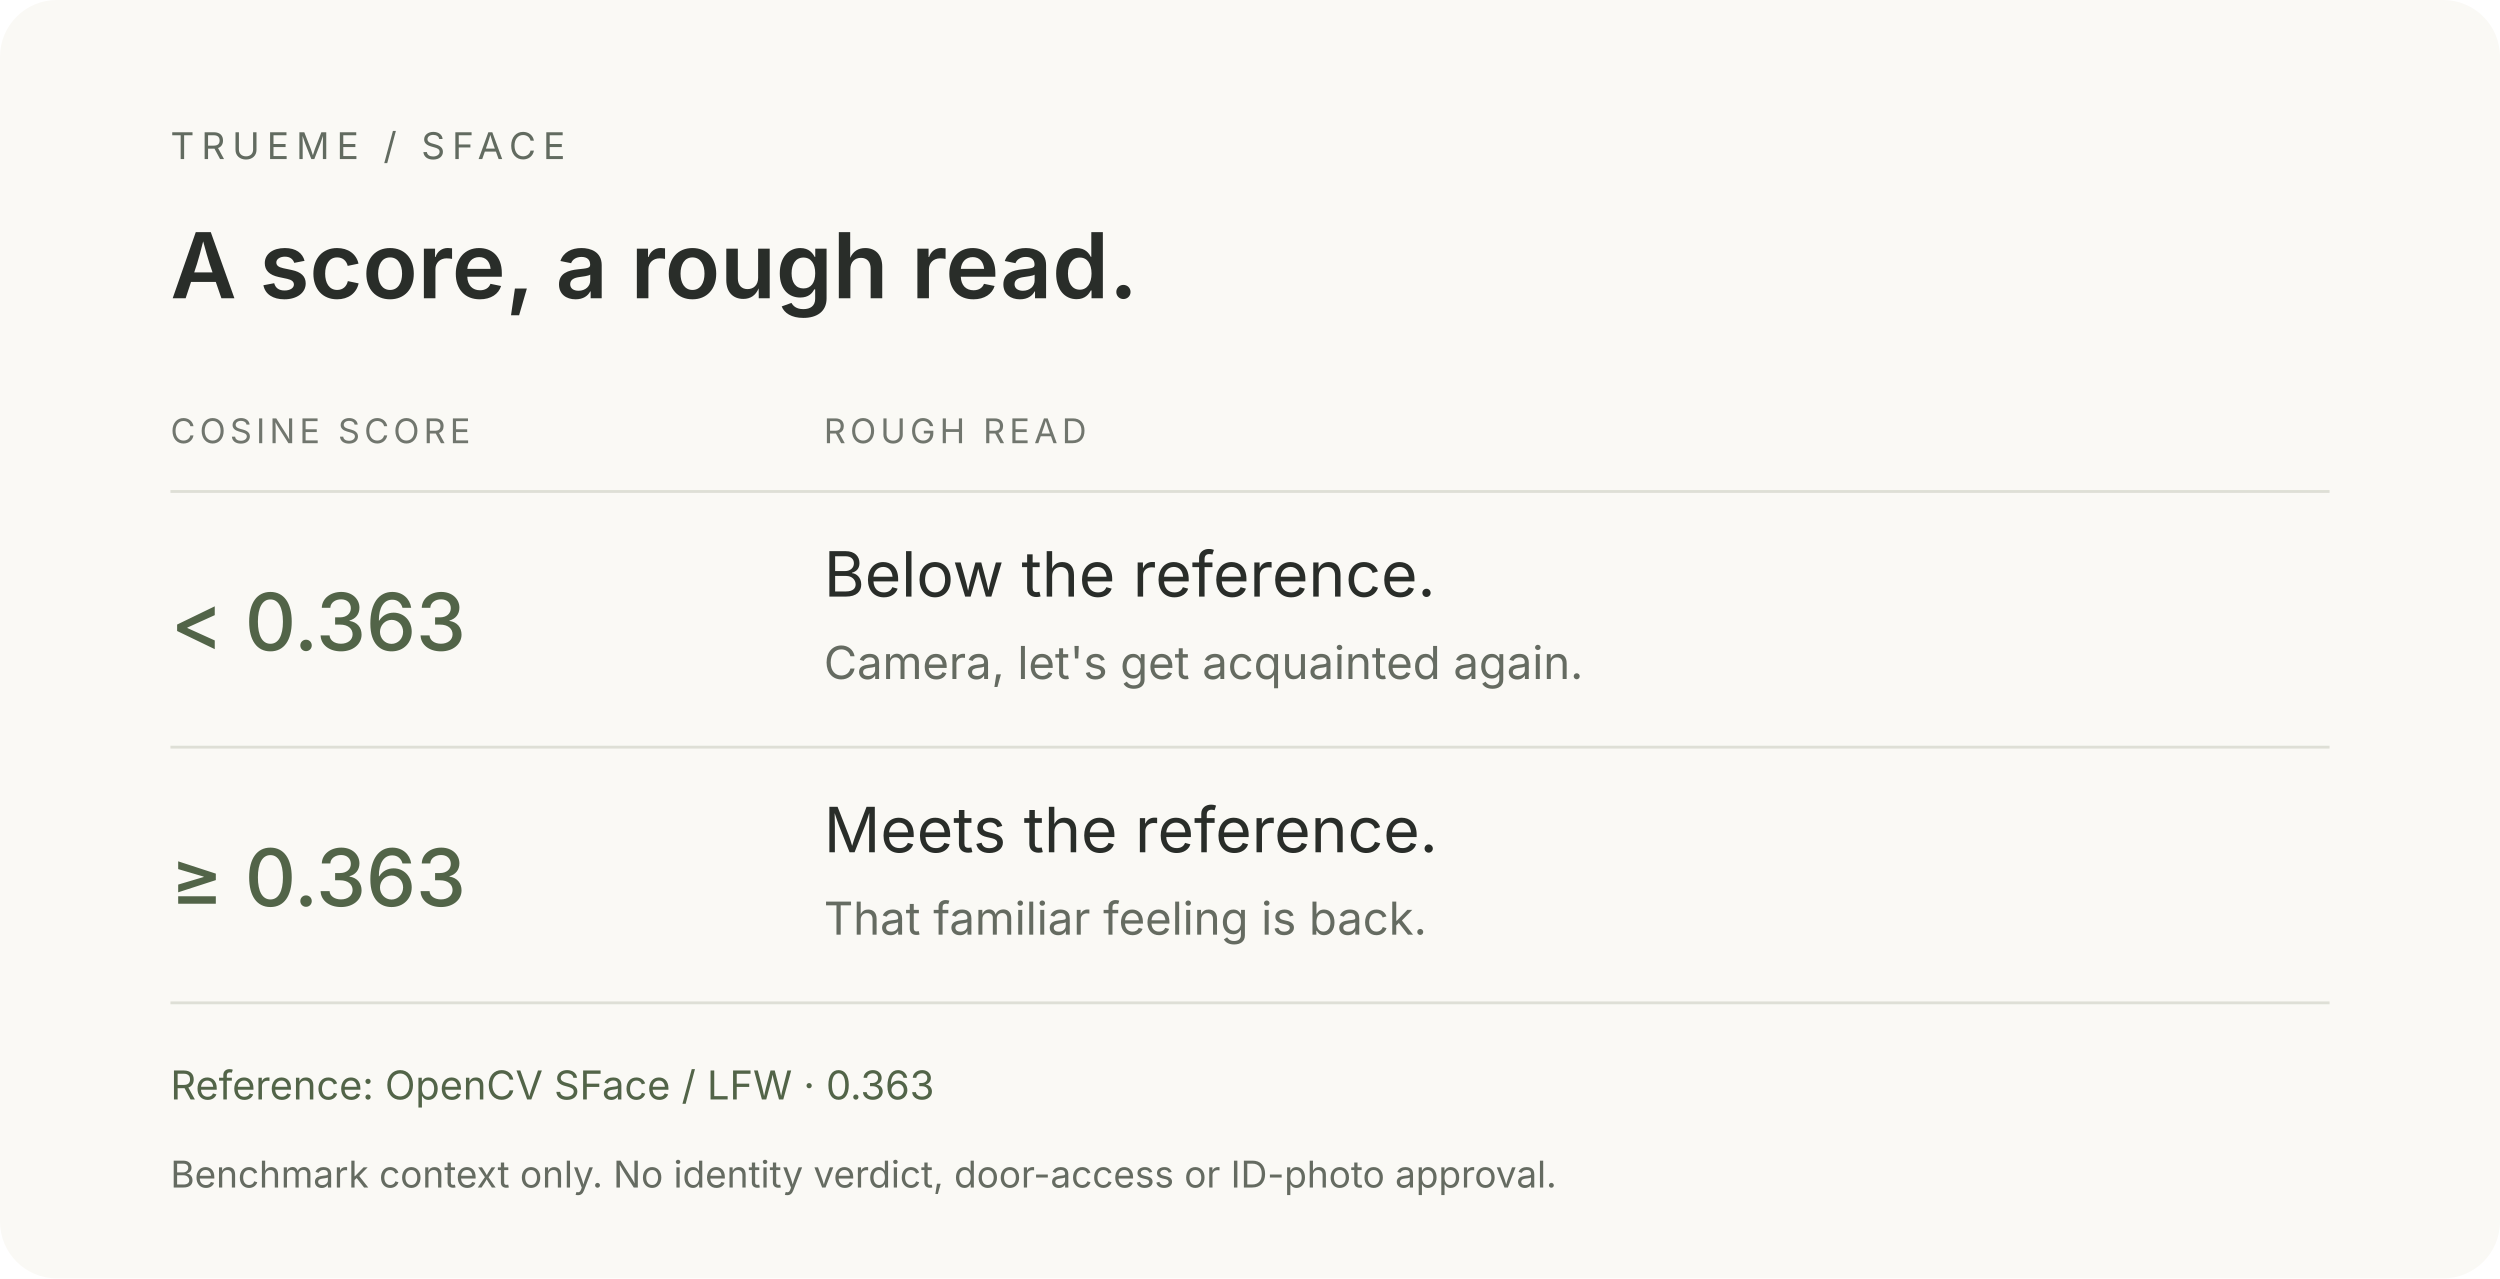
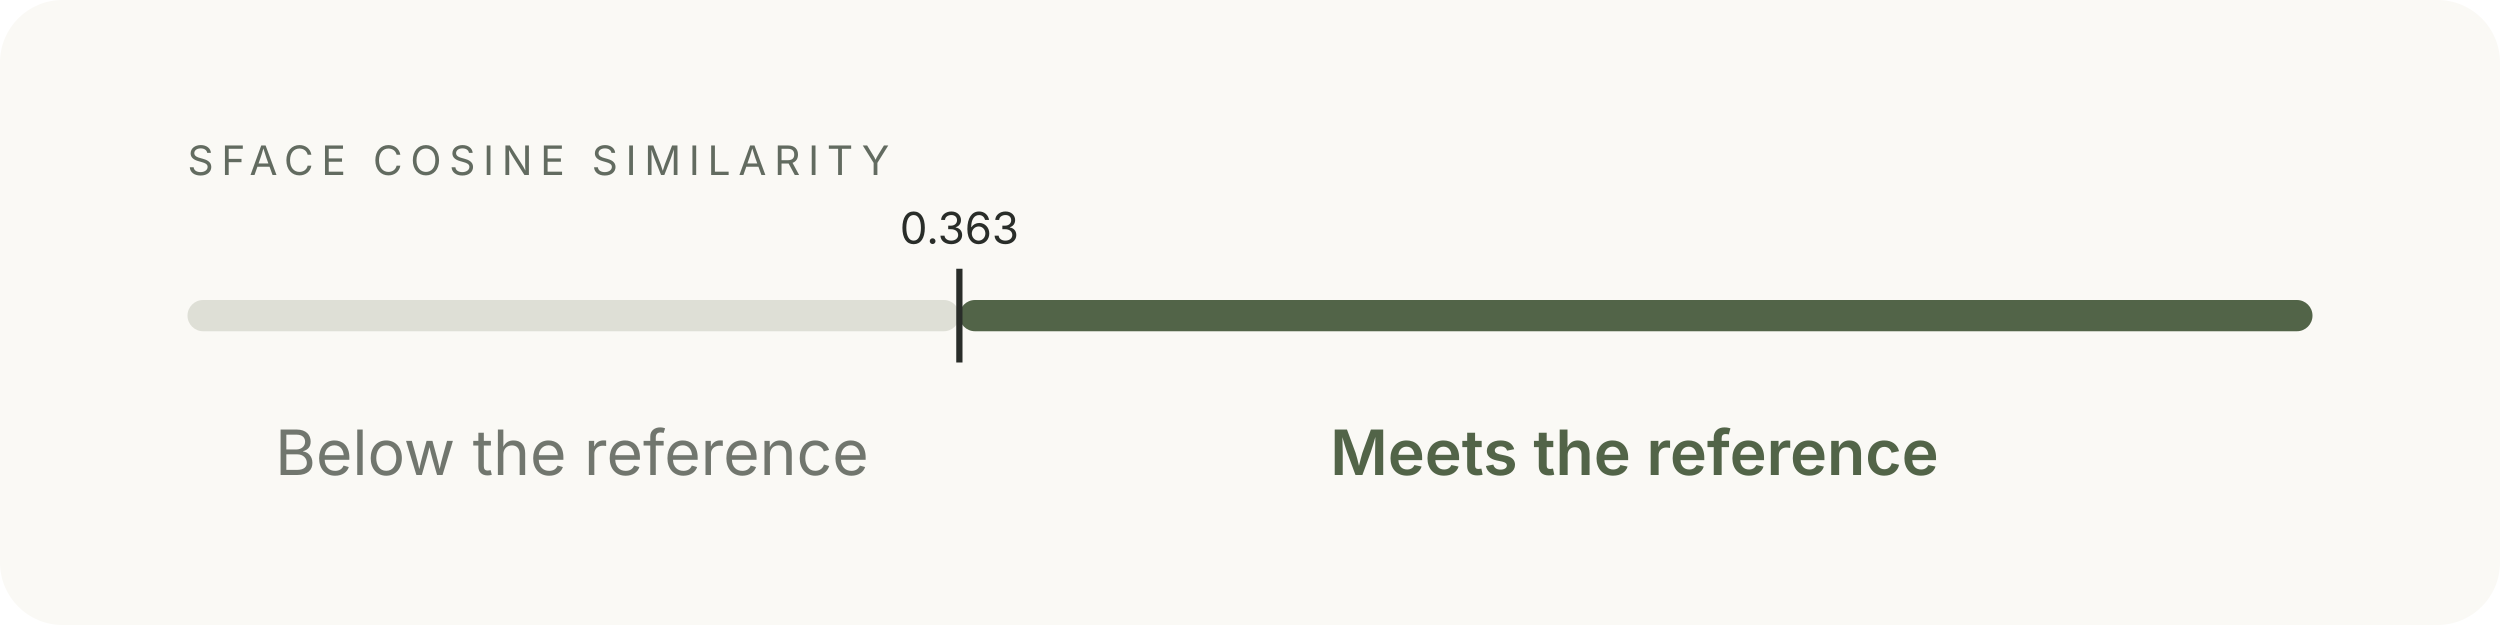
- <svg xmlns="http://www.w3.org/2000/svg" width="880" height="450" viewBox="0 0 880 450" role="img" aria-labelledby="title desc">
-   <rect width="880" height="450" rx="20" fill="#faf9f5" />
-   <g font-family="Inter, DejaVu Sans, Arial, sans-serif" fill="#292d29">
-     <text x="60" y="56" font-size="13" letter-spacing="2.5" fill="#626b60">TRUEME / SFACE</text>
-     <text x="60" y="105" font-size="32" font-weight="600">A score, a rough read.</text>
-     <g font-size="12" letter-spacing="1.5" fill="#71766e">
-       <text x="60" y="156">COSINE SCORE</text>
-       <text x="290" y="156">ROUGH READ</text>
+ <svg xmlns="http://www.w3.org/2000/svg" width="800" height="200" viewBox="0 0 800 200" role="img" aria-labelledby="title desc">
+   <rect width="800" height="200" rx="20" fill="#faf9f5" />
+   <g font-family="Inter, DejaVu Sans, Arial, sans-serif">
+     <text x="60" y="56" font-size="13" letter-spacing="2.5" fill="#626b60">SFACE COSINE SIMILARITY</text>
+     <rect x="60" y="96" width="247" height="10" rx="5" fill="#dedfd6" />
+     <rect x="307" y="96" width="433" height="10" rx="5" fill="#526448" />
+     <path d="M307 86V116" stroke="#292d29" stroke-width="2" />
+     <text x="307" y="78" font-size="14" text-anchor="middle" fill="#292d29">0.363</text>
+     <g font-size="20" text-anchor="middle">
+       <text x="183" y="152" fill="#71766e">Below the reference</text>
+       <text x="523" y="152" fill="#526448" font-weight="600">Meets the reference</text>
    </g>
-     <path d="M60 173H820 M60 263H820 M60 353H820" stroke="#dedfd6" stroke-width="1" />
-     <g font-size="28" font-weight="500" fill="#526448">
-       <text x="60" y="229">&lt; 0.363</text>
-       <text x="60" y="319">≥ 0.363</text>
-     </g>
-     <g font-size="22">
-       <text x="290" y="210">Below the reference.</text>
-       <text x="290" y="300">Meets the reference.</text>
-     </g>
-     <g font-size="16" fill="#656b61">
-       <text x="290" y="239">Camera, let's get acquainted again.</text>
-       <text x="290" y="329">That familiar feeling is back.</text>
-     </g>
-     <a href="https://docs.opencv.org/4.12.0/d0/dd4/tutorial_dnn_face.html">
-       <text x="60" y="387" font-size="14" fill="#526448">Reference: OpenCV SFace / LFW · 0.363</text>
-     </a>
-     <text x="60" y="418" font-size="13" fill="#656b61">Benchmark context only. No identity verdict, door-access or ID-photo approval.</text>
  </g>
</svg>
